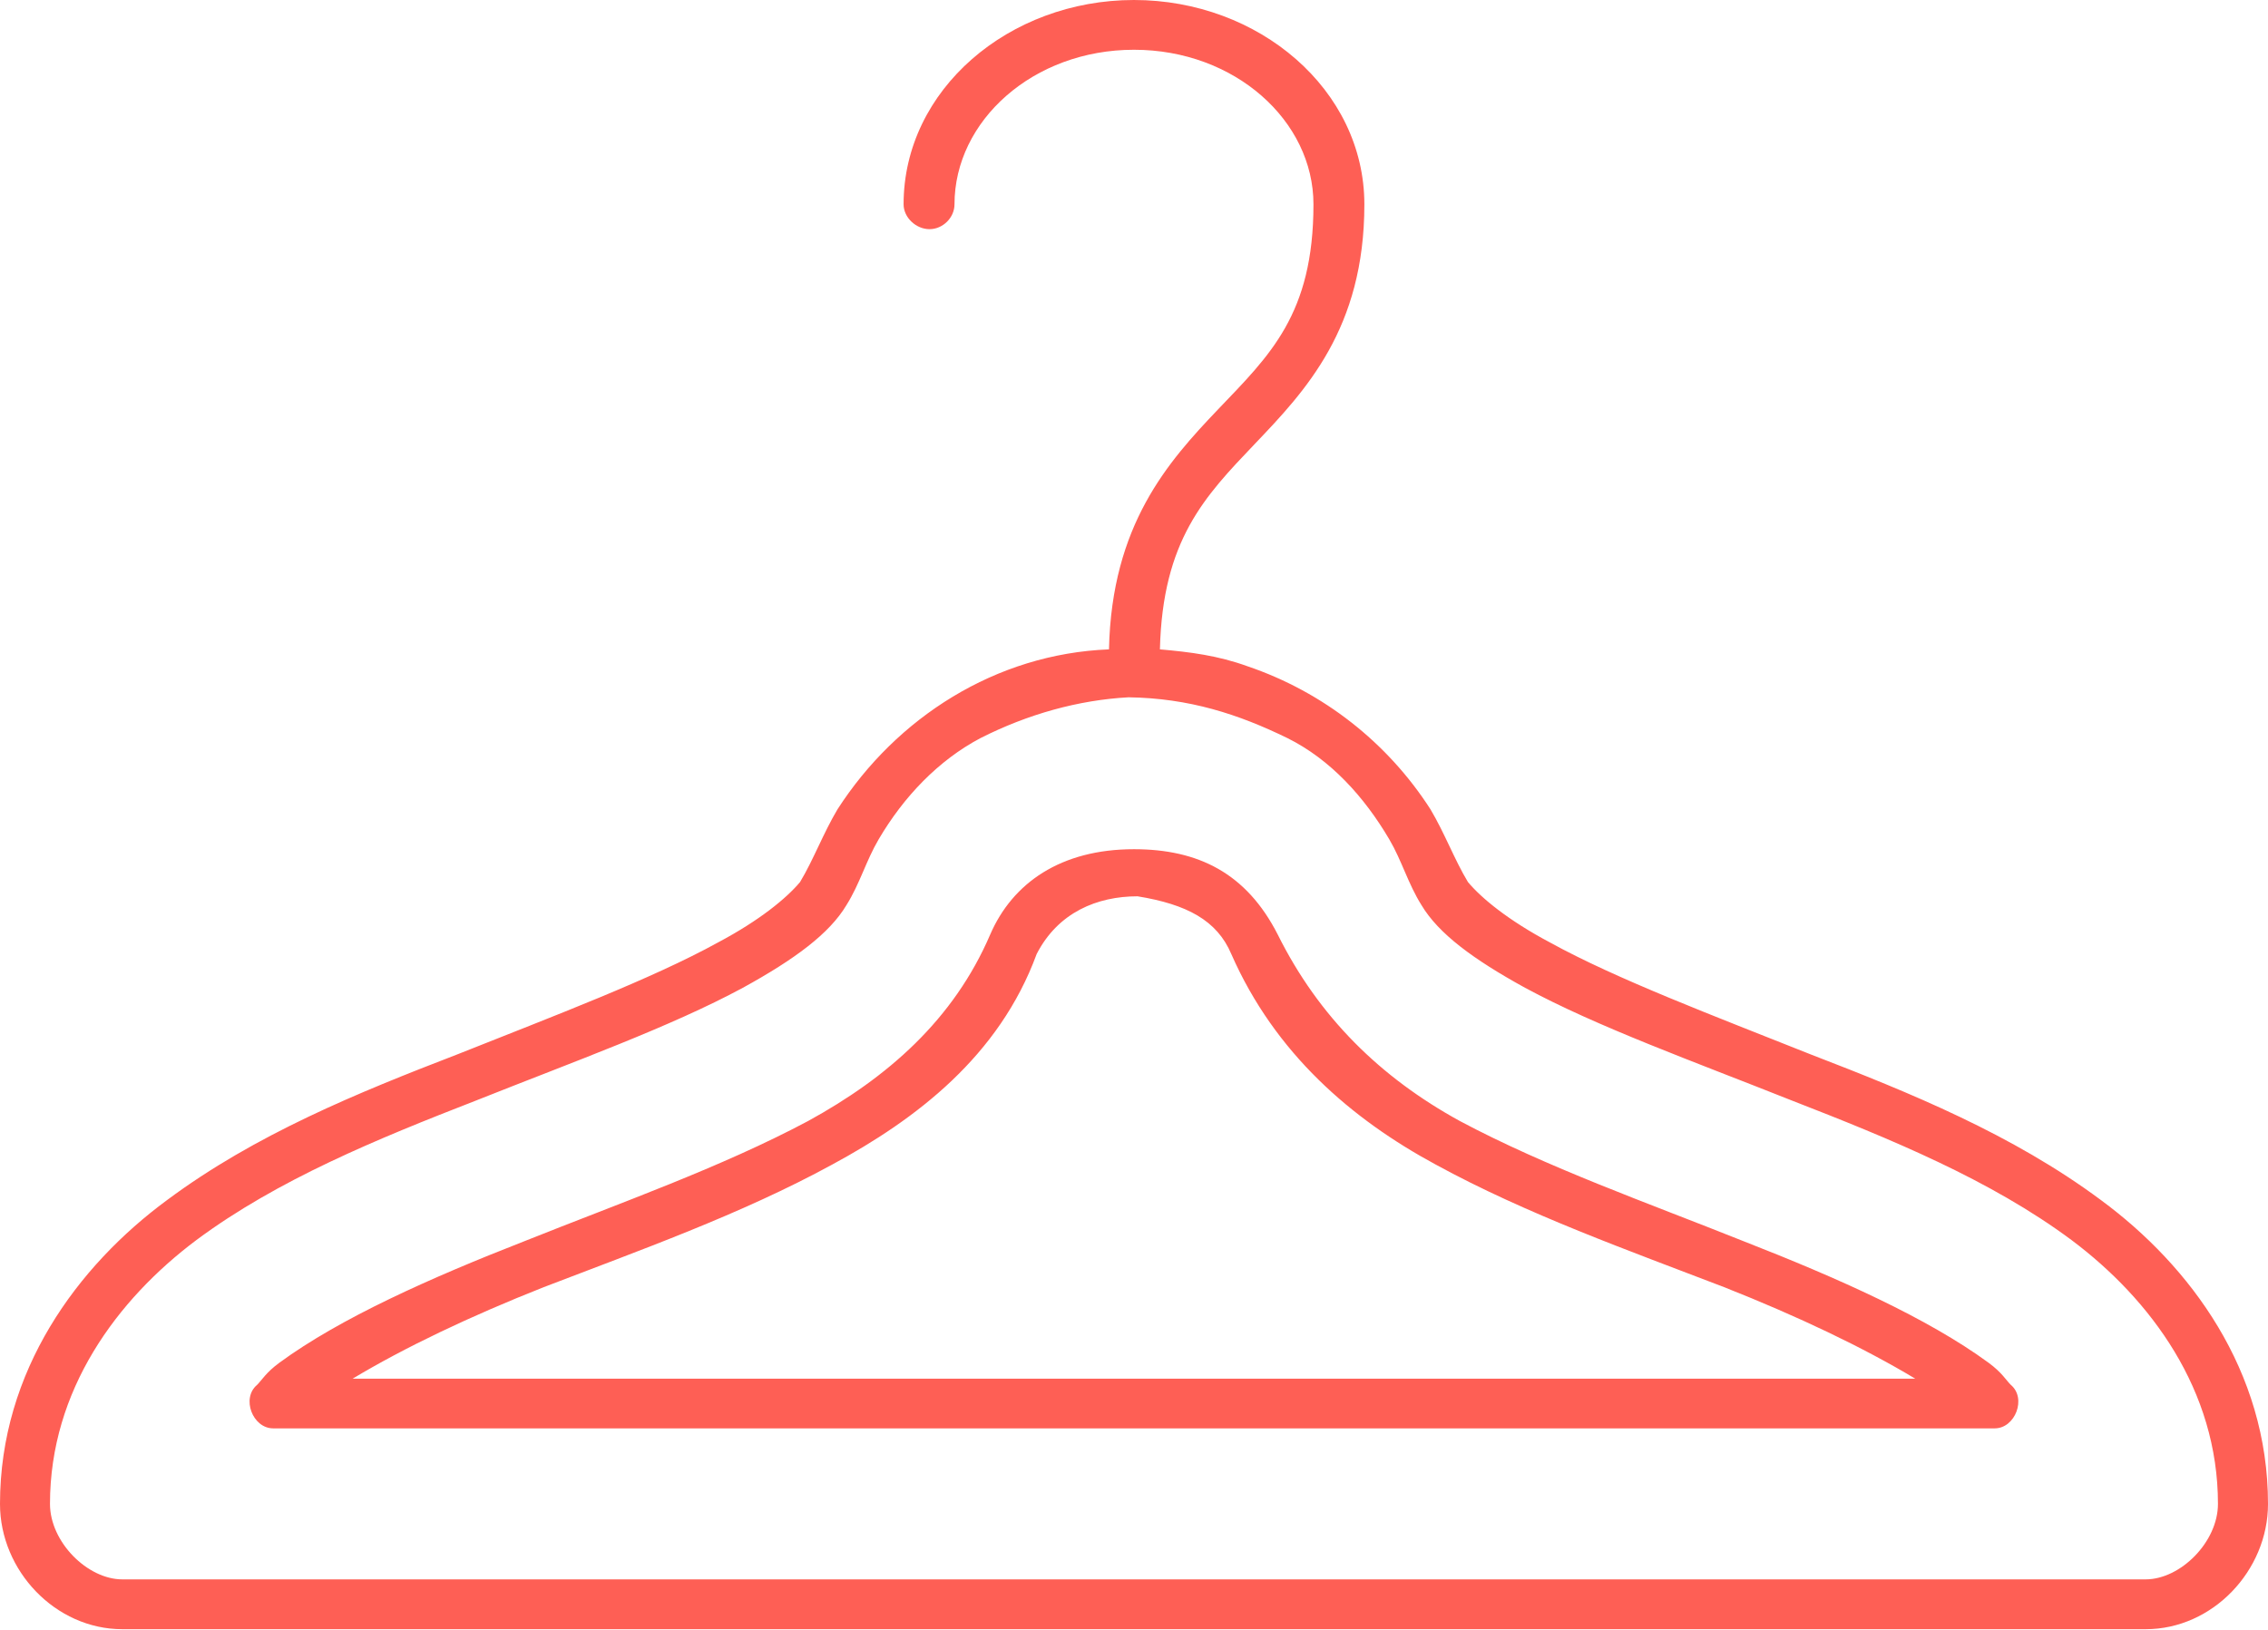
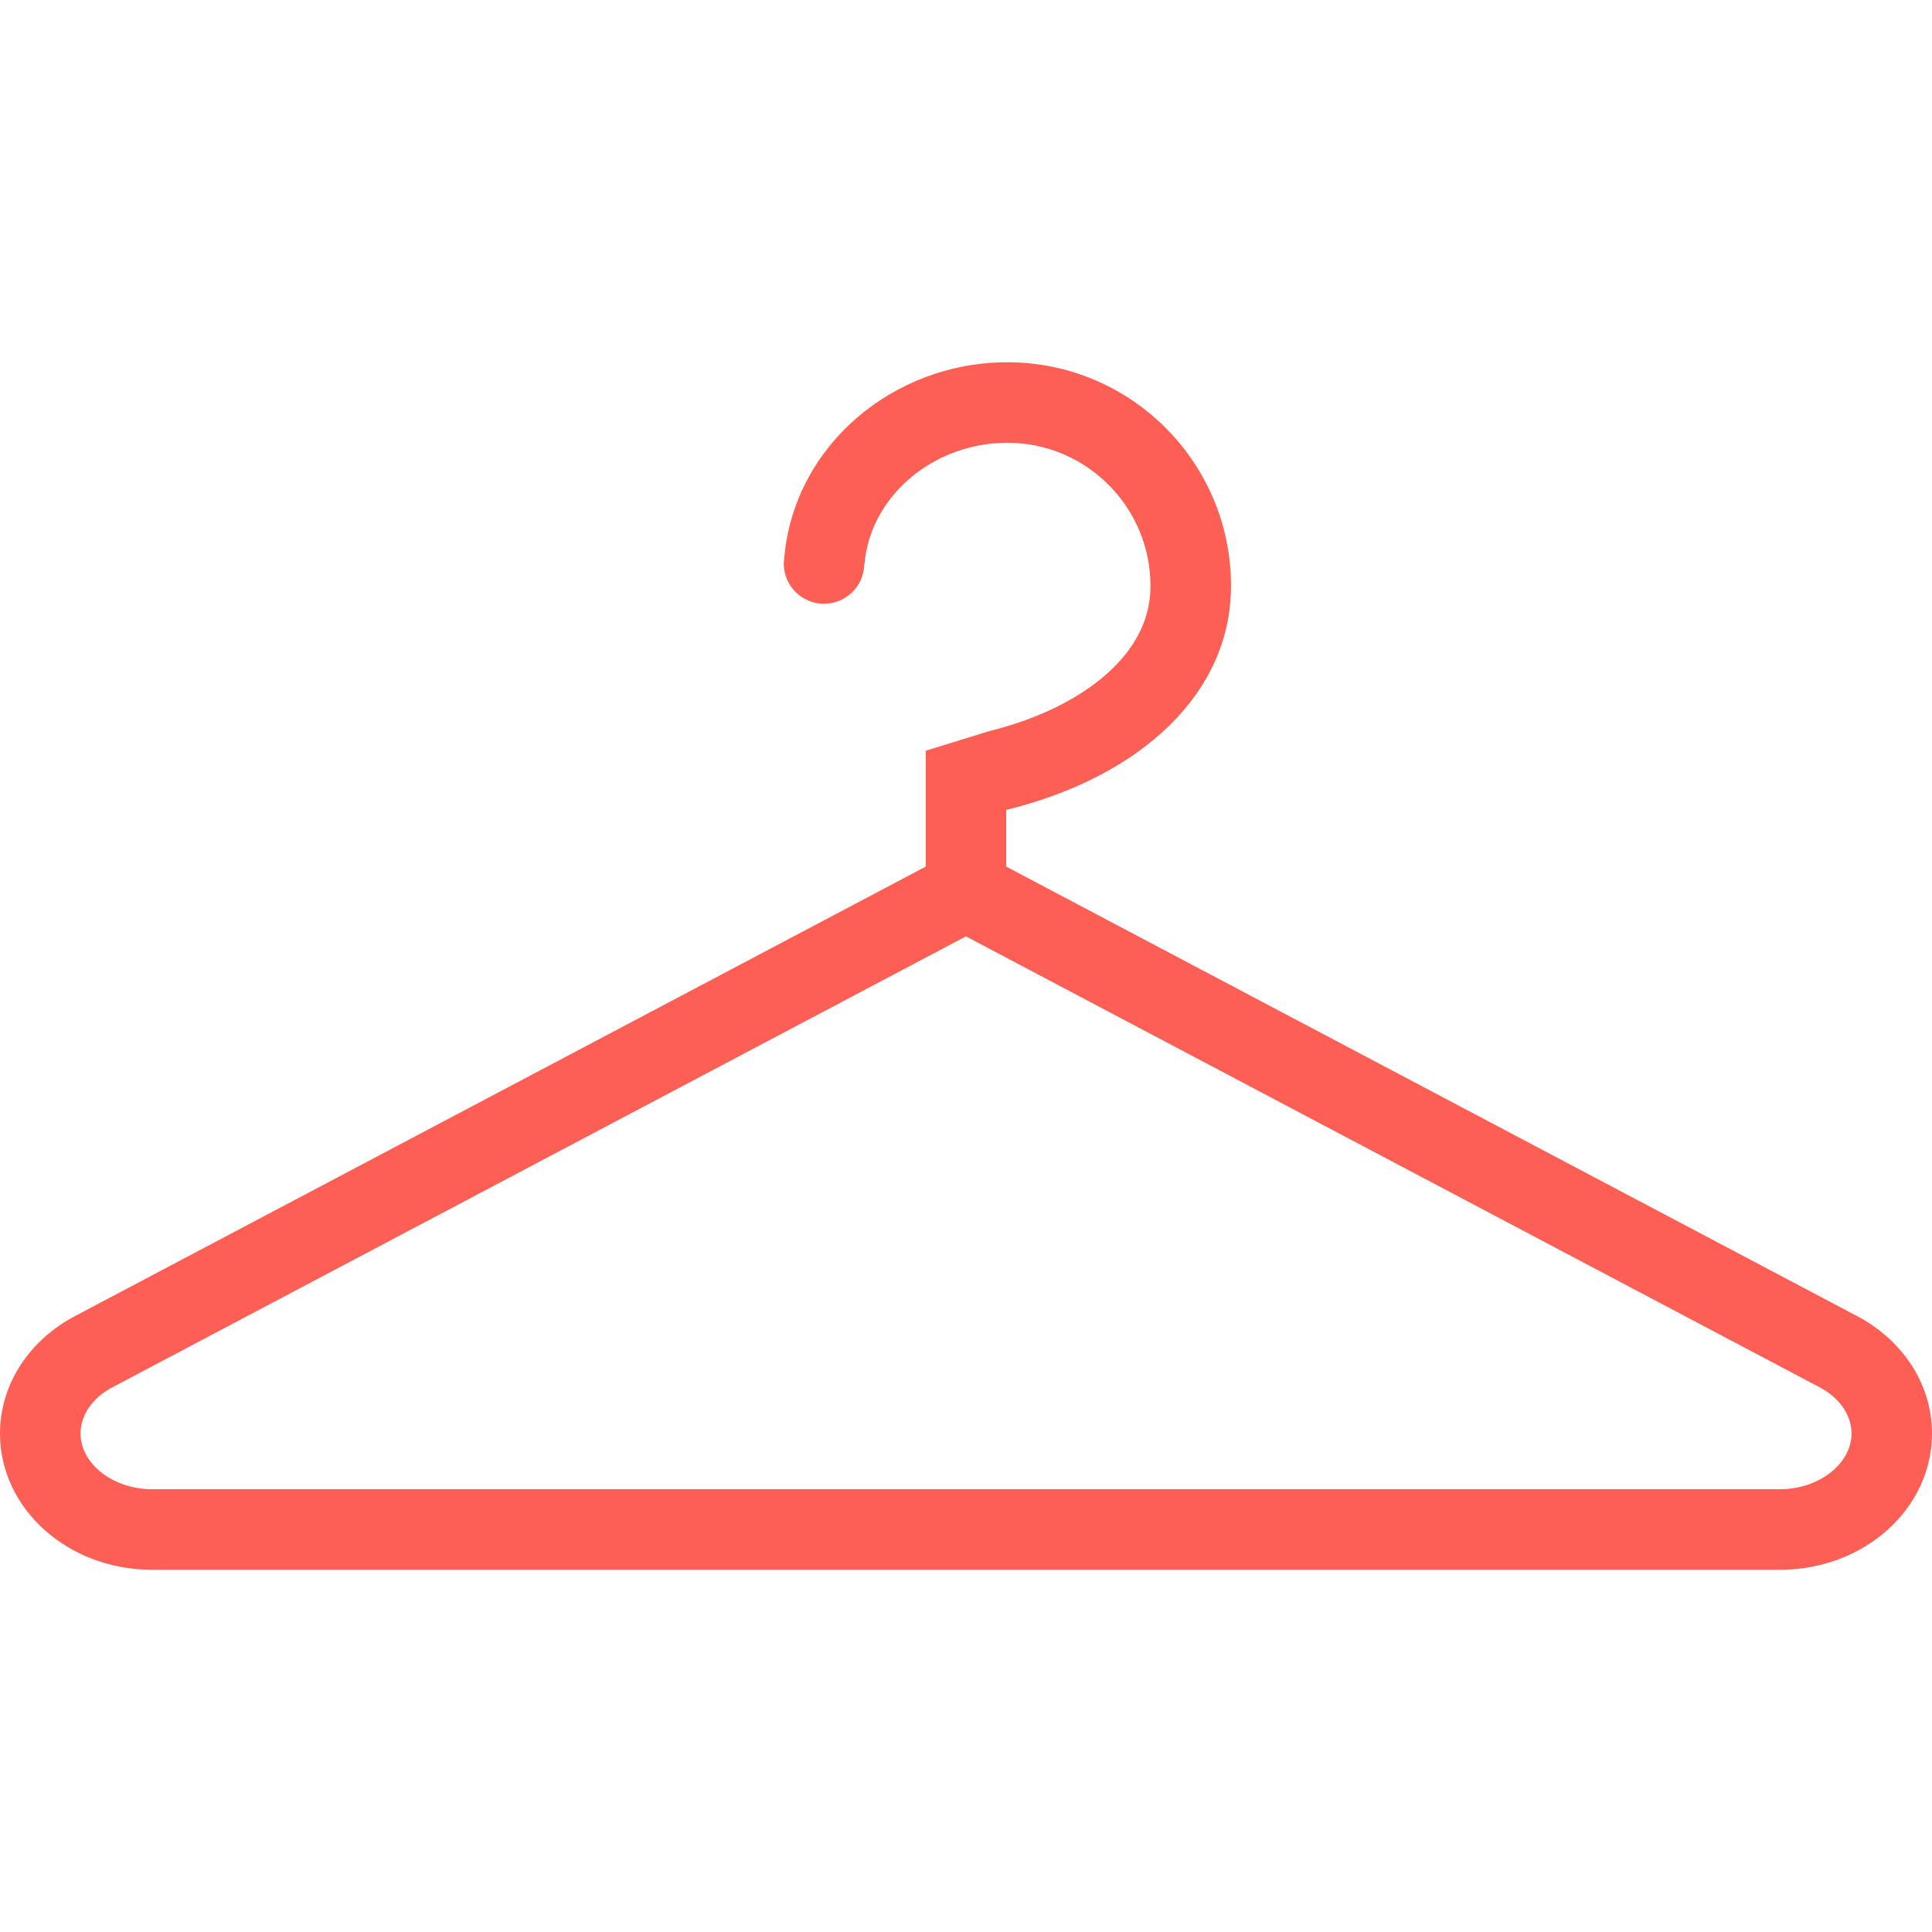
- <svg xmlns="http://www.w3.org/2000/svg" width="103px" height="74px" viewBox="0 0 103 74" version="1.1">
-   <defs />
-   <g id="Maquette" stroke="none" stroke-width="1" fill="none" fill-rule="evenodd">
-     <g id="Home-générale" transform="translate(-364, -764)" fill="#FE5F55" fill-rule="nonzero">
-       <g id="Home-/-partie-1">
-         <g id="Pictos" transform="translate(364, 754)">
-           <g id="noun_167468_cc" transform="translate(0, 10)">
-             <path d="M51.498,0 C45.821,0 41.036,4.075 41.036,9.28 C41.036,9.885 41.605,10.409 42.213,10.409 C42.82,10.409 43.348,9.885 43.348,9.28 C43.348,5.488 46.916,2.26 51.499,2.26 C56.082,2.26 59.65,5.488 59.65,9.28 C59.65,14.283 57.663,16.139 55.311,18.601 C53.041,20.981 50.485,23.846 50.364,29.495 C45.213,29.697 40.713,32.602 38.036,36.758 C37.387,37.846 36.941,39.057 36.333,40.065 C35.725,40.791 34.508,41.8 32.603,42.81 C29.602,44.464 25.223,46.118 20.762,47.894 C16.26,49.628 11.597,51.525 7.584,54.511 C3.529,57.498 0,62.258 0,68.311 C0,71.337 2.513,74 5.556,74 L54.38,74 L55.312,74 L97.445,74 C100.487,74 103,71.337 103,68.311 C103,62.258 99.471,57.498 95.416,54.511 C91.401,51.525 86.739,49.63 82.237,47.894 C77.777,46.118 73.397,44.464 70.396,42.81 C68.492,41.801 67.275,40.791 66.667,40.065 C66.058,39.057 65.611,37.846 64.963,36.758 C63.017,33.731 60.098,31.431 56.651,30.261 C55.312,29.776 54.056,29.615 52.677,29.495 C52.799,24.533 54.705,22.556 56.976,20.174 C59.288,17.753 61.962,14.929 61.962,9.28 C61.959,4.074 57.175,0 51.498,0 Z M51.254,31.672 C54.011,31.713 56.242,32.438 58.473,33.528 C60.42,34.496 61.959,36.192 63.096,38.128 C63.665,39.096 63.948,40.145 64.557,41.113 C65.327,42.405 66.908,43.575 69.26,44.866 C72.545,46.642 76.924,48.215 81.384,49.99 C85.844,51.724 90.386,53.582 94.076,56.324 C97.684,59.028 100.727,63.142 100.727,68.308 C100.727,70.042 99.023,71.737 97.442,71.737 L55.309,71.737 L54.377,71.737 L5.555,71.737 C3.973,71.737 2.27,70.042 2.27,68.308 C2.27,63.142 5.311,59.028 8.92,56.324 C12.609,53.581 17.152,51.724 21.612,49.99 C26.073,48.213 30.452,46.64 33.737,44.866 C36.089,43.575 37.67,42.405 38.44,41.113 C39.048,40.145 39.332,39.096 39.901,38.128 C41.036,36.192 42.617,34.536 44.523,33.528 C46.672,32.438 48.984,31.794 51.254,31.672 Z M51.498,38.572 C48.174,38.572 45.984,40.106 44.97,42.446 C43.308,46.318 40.307,48.942 36.697,50.919 C32.764,53.016 28.182,54.631 23.842,56.366 C19.503,58.06 15.448,59.875 12.691,61.894 C12.083,62.338 11.88,62.701 11.677,62.901 C10.947,63.507 11.474,64.878 12.406,64.878 L54.377,64.878 L55.309,64.878 L90.588,64.878 C91.522,64.878 92.048,63.507 91.319,62.901 C91.114,62.7 90.913,62.337 90.305,61.894 C87.548,59.875 83.493,58.06 79.155,56.366 C74.815,54.631 70.234,53.016 66.3,50.919 C62.692,48.942 59.892,46.197 58.027,42.446 C56.606,39.66 54.417,38.572 51.498,38.572 Z M51.66,40.711 C53.891,41.074 55.27,41.8 55.919,43.334 C57.904,47.852 61.392,50.839 65.204,52.897 C69.34,55.157 74.003,56.81 78.3,58.464 C81.667,59.795 84.627,61.209 86.978,62.62 L55.309,62.62 L54.377,62.62 L16.016,62.62 C18.369,61.208 21.329,59.795 24.694,58.464 C28.993,56.81 33.656,55.157 37.792,52.897 C41.603,50.839 45.376,47.974 47.079,43.334 C48.052,41.437 49.836,40.711 51.66,40.711 Z" id="Shape" />
-           </g>
-         </g>
-       </g>
+ <svg xmlns="http://www.w3.org/2000/svg" version="1.1" id="Layer_1" x="0px" y="0px" viewBox="0 0 512 512" style="enable-background:new 0 0 512 512;" xml:space="preserve" width="512px" height="512px">
+   <g>
+     <g>
+       <path d="M491.797,348.594L266.656,229.656V214.64c0.094-0.023,0.188-0.055,0.297-0.078c35.469-8.781,59.281-30.875,59.281-59.281    c0-32.742-26.547-59.281-59.281-59.281c-30.234,0-56.516,22.125-59.109,51.773c-0.078,0.453-0.125,0.922-0.125,1.391    c0,0.055-0.016,0.109-0.016,0.172c0,5.891,4.781,10.664,10.672,10.664s10.672-4.773,10.672-10.664h0.062    c0.859-9.227,5.344-15.844,9.281-19.969c7.281-7.648,17.703-12.031,28.562-12.031c20.922,0,37.938,17.023,37.938,37.945    c0,7.984-3.328,15.305-9.922,21.758c-7.703,7.539-19.156,13.352-33.141,16.812c0,0-16.203,5-16.484,5.102v3.711h-0.016v26.992    L20.219,348.594C8.141,354.812,0,366.5,0,379.906C0,399.844,18.016,416,40.234,416c0.406,0,1.203,0,1.203,0h429.141    c0,0,0.797,0,1.203,0C494,416,512,399.844,512,379.906C512,366.5,503.875,354.812,491.797,348.594z M471.781,394.656h-1.203    H41.438h-1.203c-10.234,0-18.891-6.75-18.891-14.75c0-4.938,3.234-9.562,8.656-12.375l0.094-0.031l0.094-0.062l225.797-119.289    l225.844,119.289l0.094,0.062l0.094,0.031c5.422,2.812,8.656,7.438,8.656,12.375C490.672,387.906,482.016,394.656,471.781,394.656    z" fill="#fe5f55" />
    </g>
  </g>
+   <g>
+ </g>
+   <g>
+ </g>
+   <g>
+ </g>
+   <g>
+ </g>
+   <g>
+ </g>
+   <g>
+ </g>
+   <g>
+ </g>
+   <g>
+ </g>
+   <g>
+ </g>
+   <g>
+ </g>
+   <g>
+ </g>
+   <g>
+ </g>
+   <g>
+ </g>
+   <g>
+ </g>
+   <g>
+ </g>
</svg>
